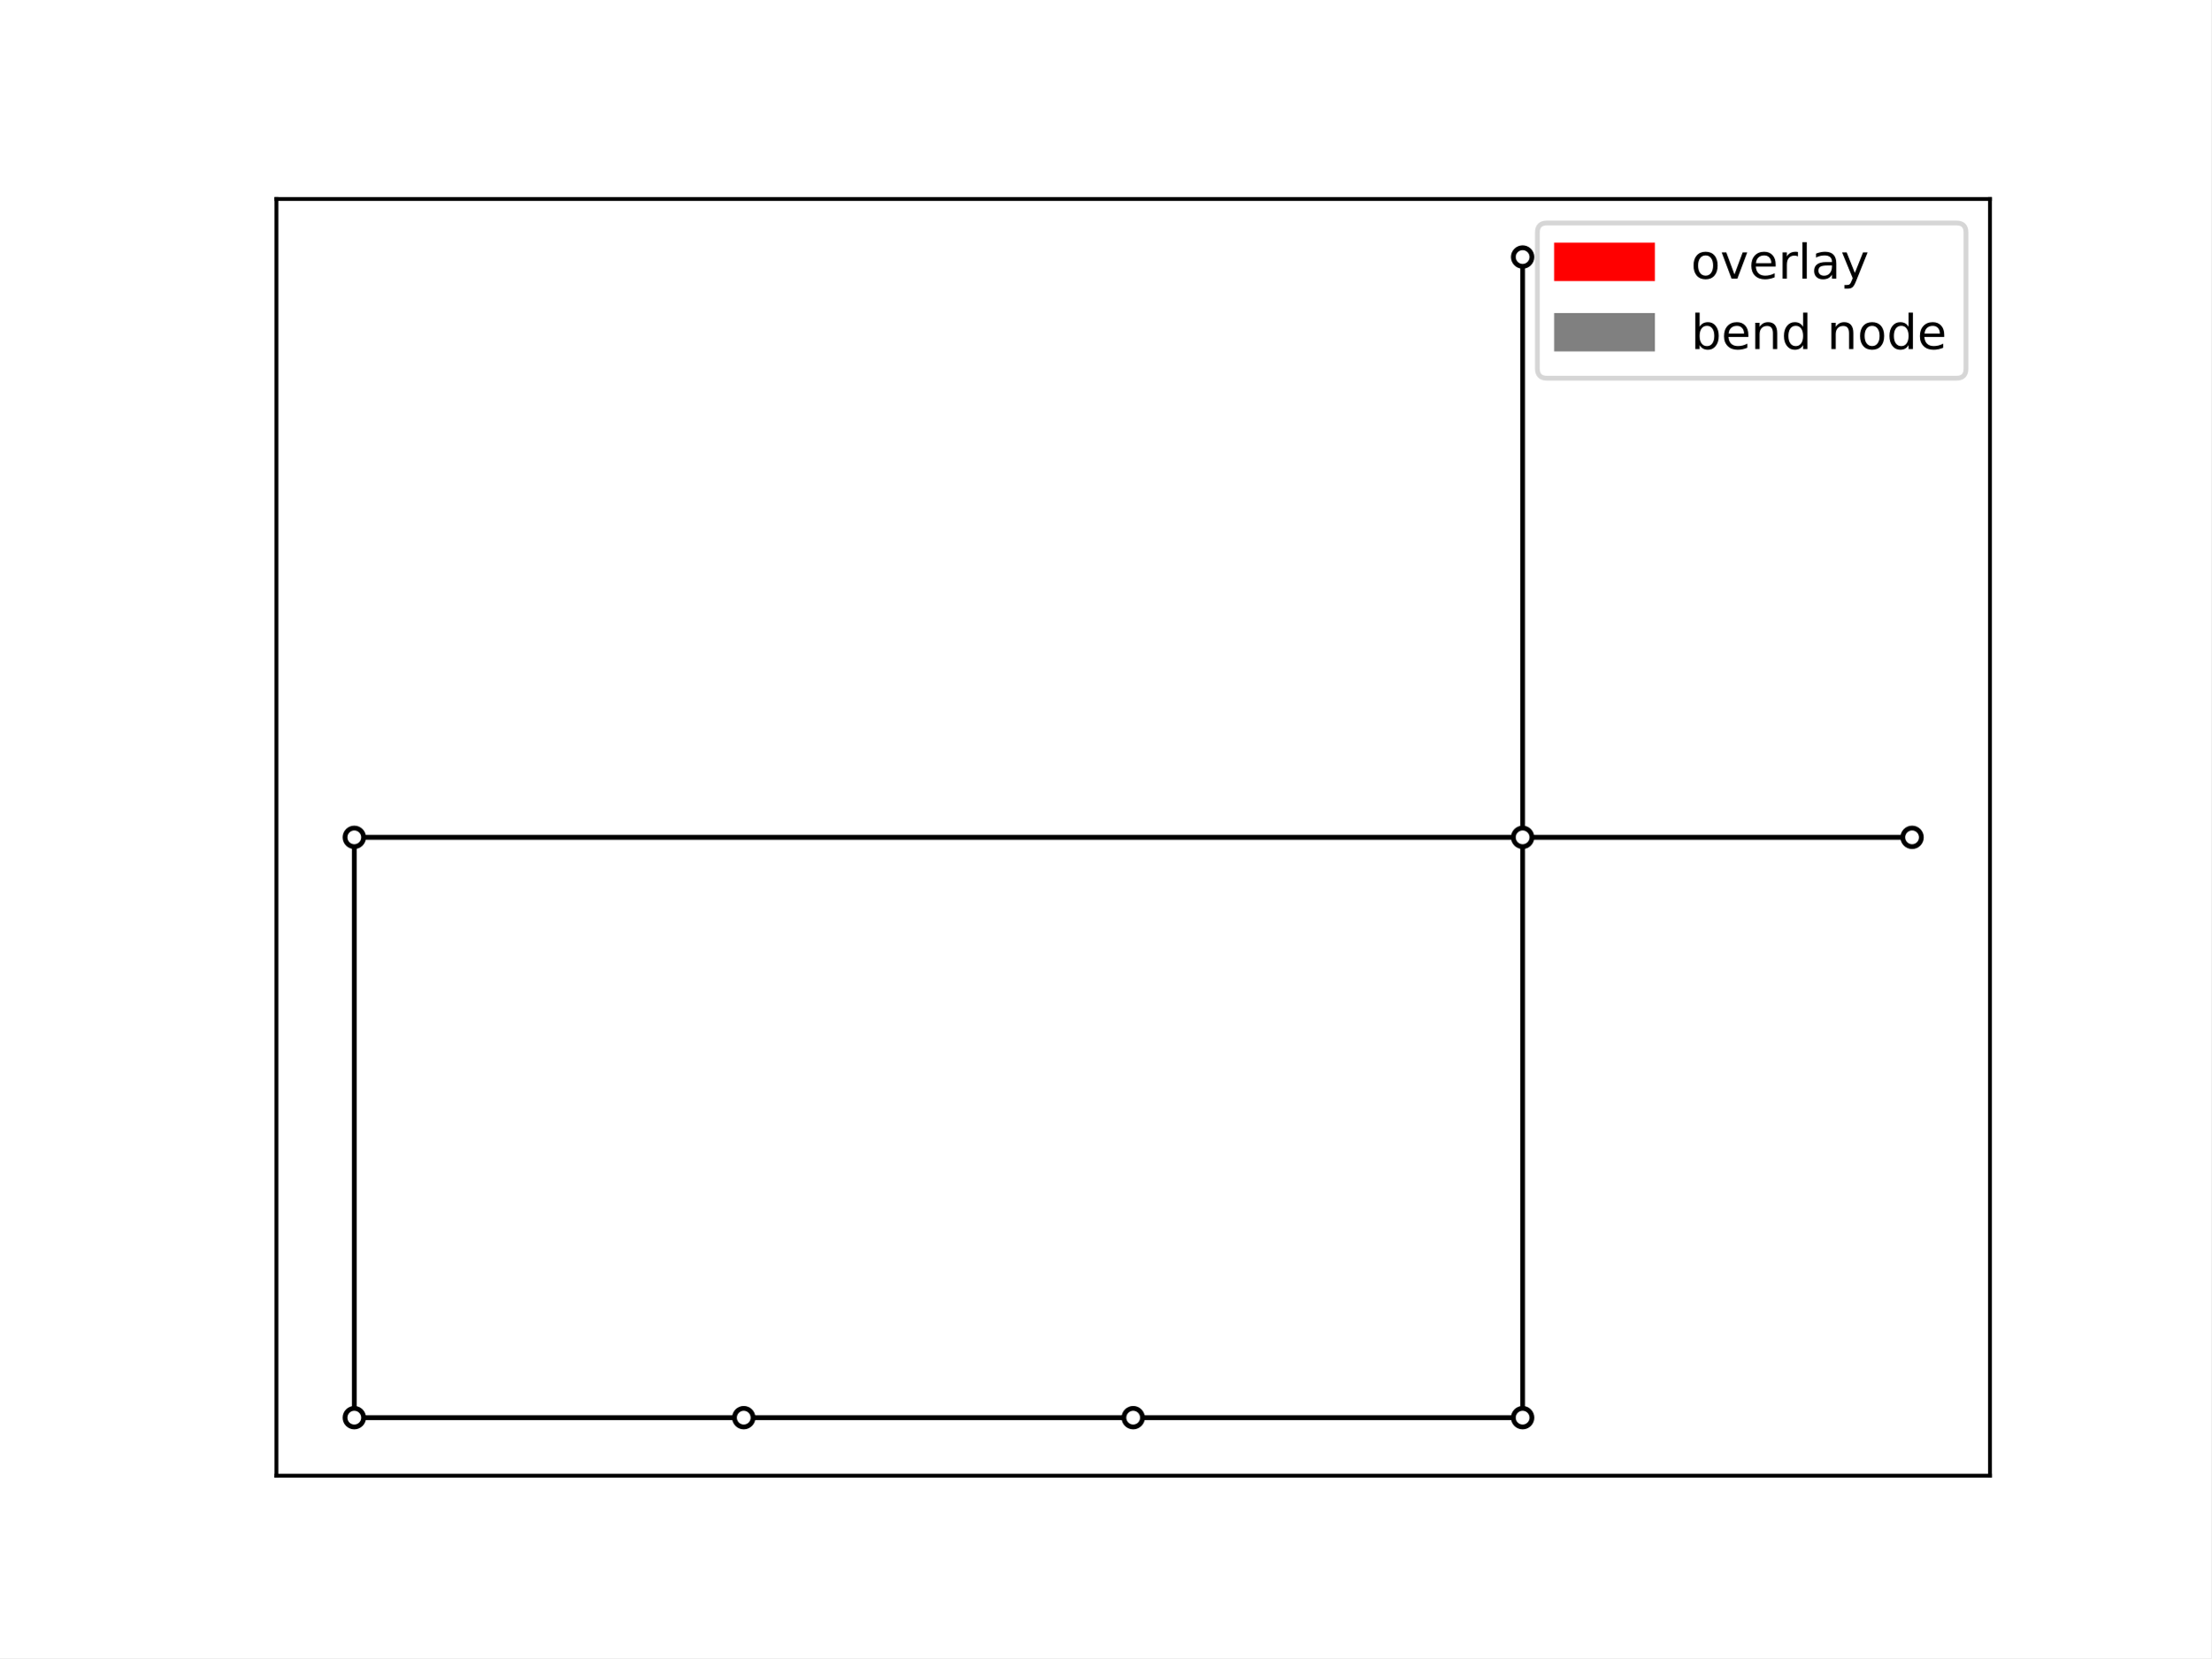
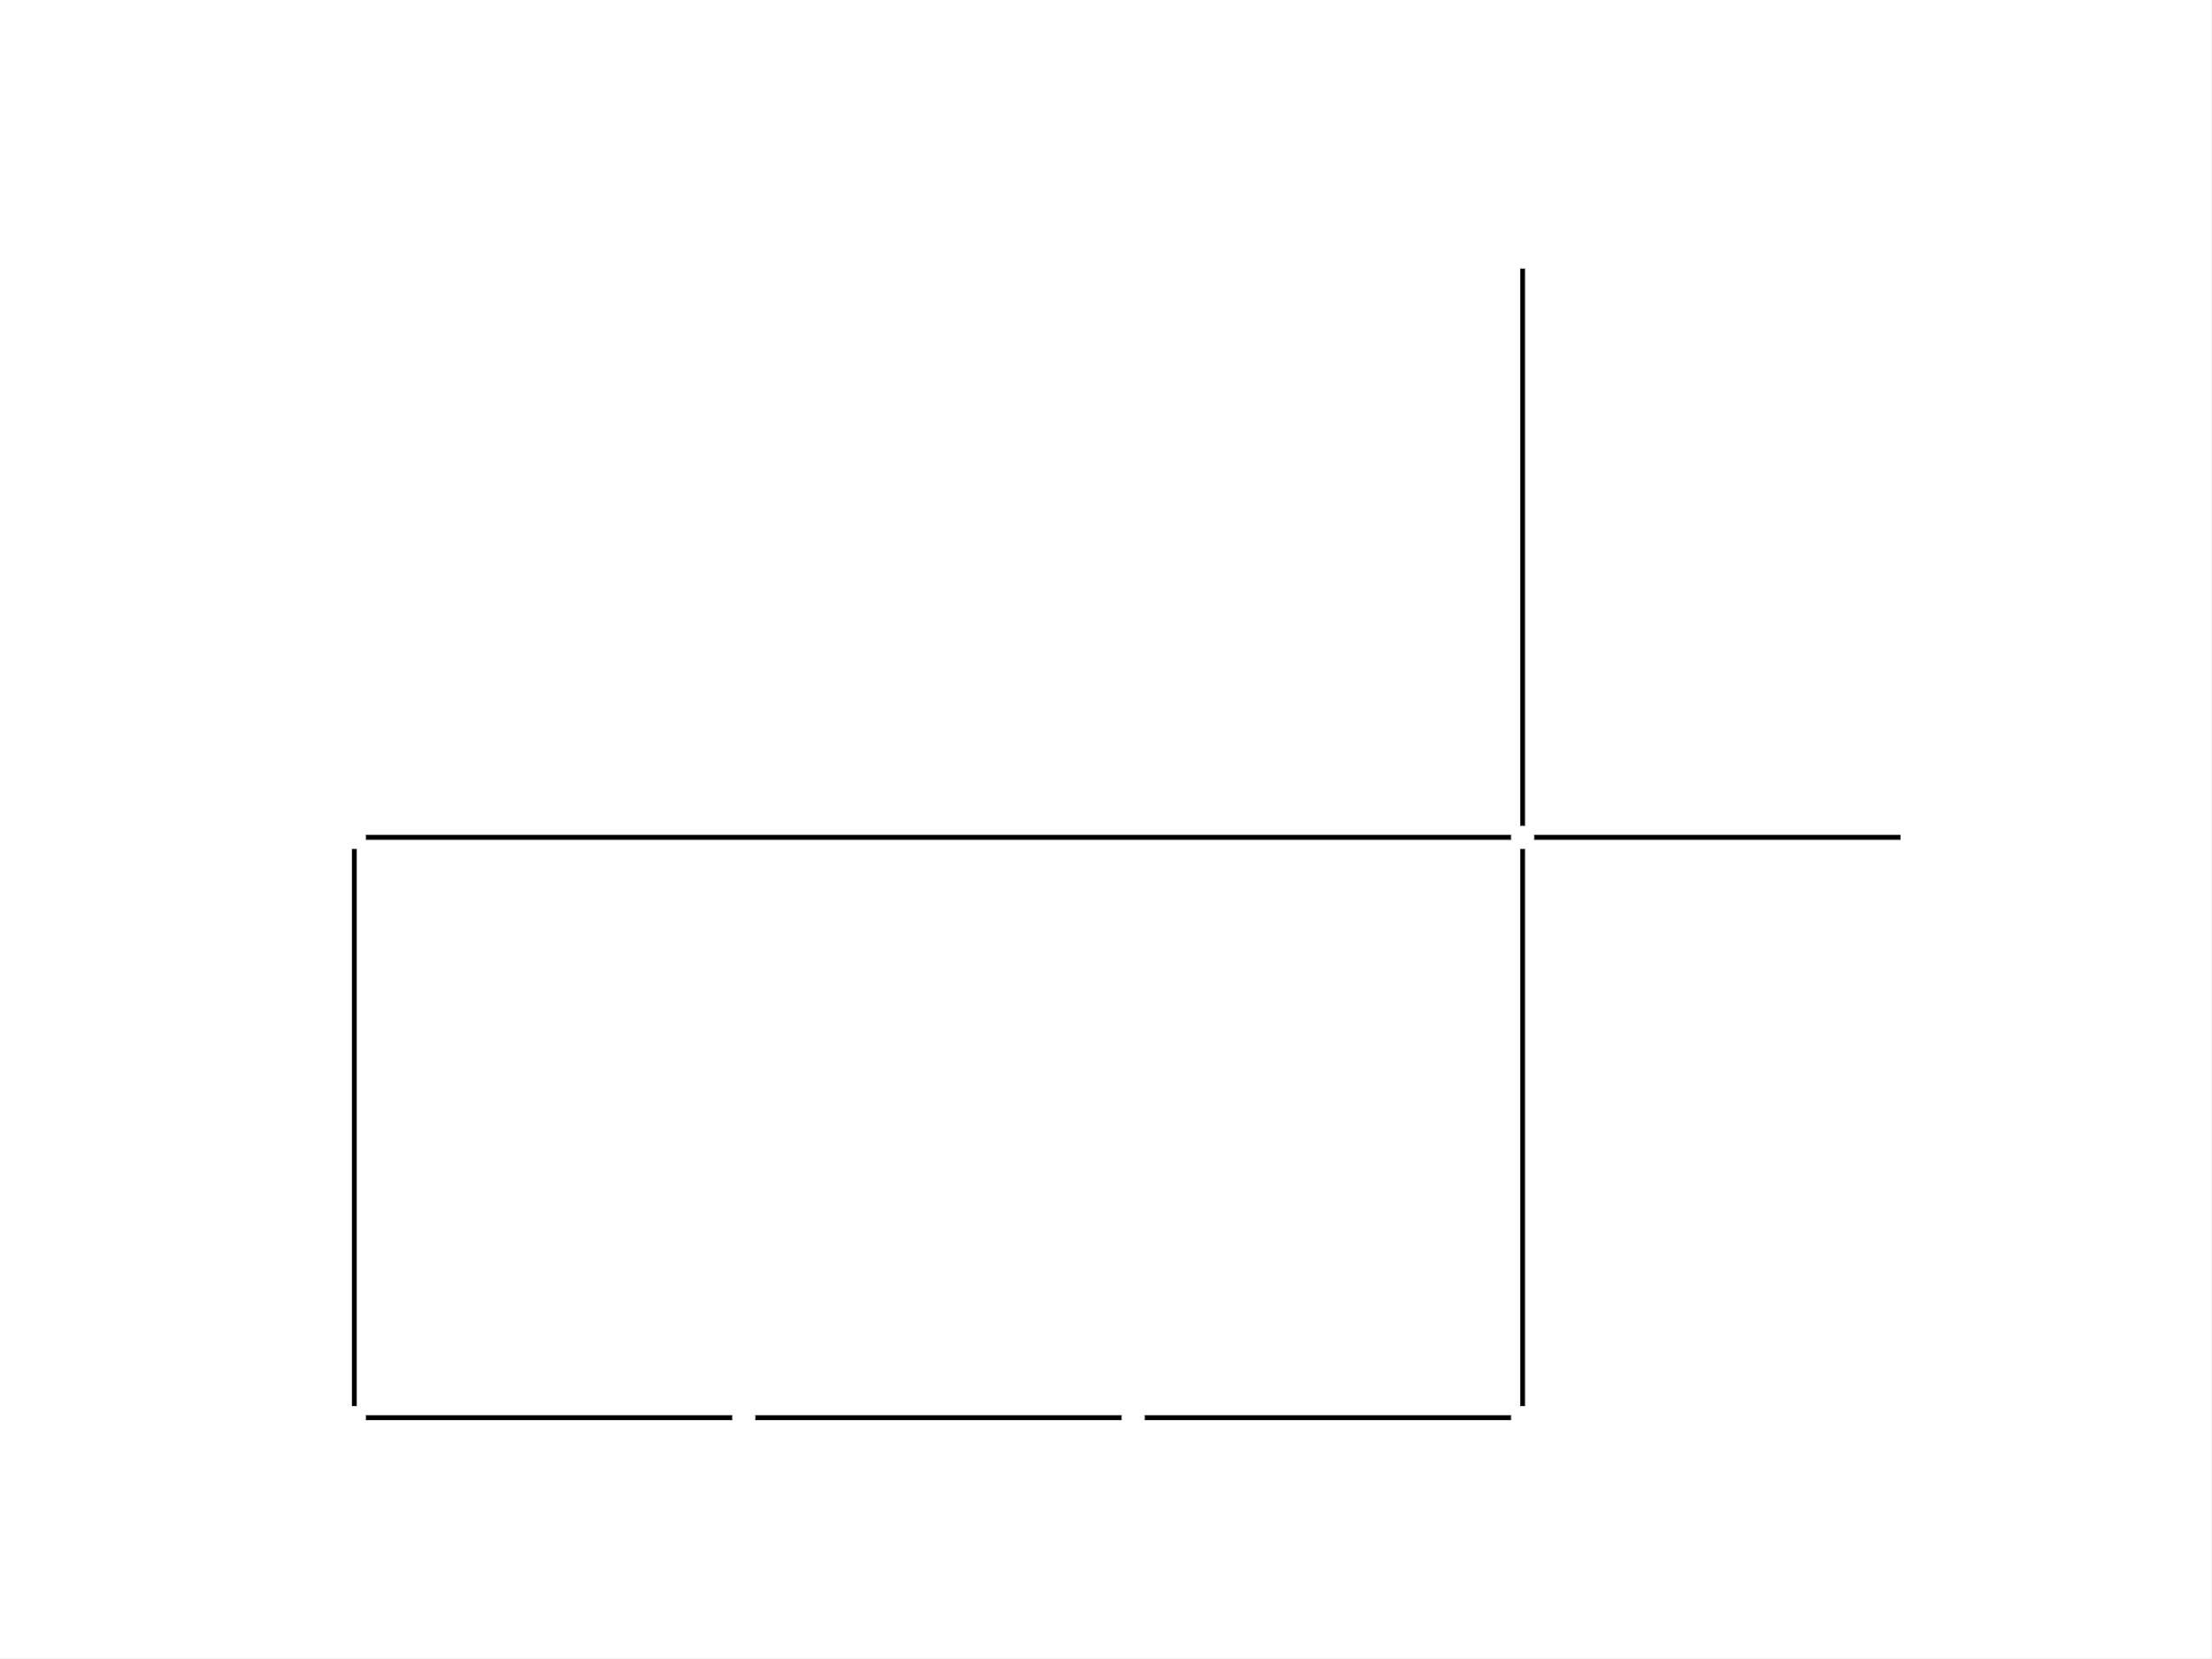
<svg xmlns="http://www.w3.org/2000/svg" xmlns:xlink="http://www.w3.org/1999/xlink" height="345.6pt" version="1.1" viewBox="0 0 460.8 345.6" width="460.8pt">
  <defs>
    <style type="text/css">*{stroke-linecap:butt;stroke-linejoin:round;}</style>
  </defs>
  <g id="figure_1">
    <g id="patch_1">
      <path d="M 0 345.6  L 460.8 345.6  L 460.8 0  L 0 0  z " style="fill:#ffffff;" />
    </g>
    <g id="axes_1">
-       <g id="patch_2">
-         <path d="M 57.6 307.584  L 414.72 307.584  L 414.72 41.472  L 57.6 41.472  z " style="fill:#ffffff;" />
-       </g>
      <g id="LineCollection_1">
-         <path clip-path="url(#pfae2f5e086)" d="M 317.324 174.528  L 317.324 53.568  " style="fill:none;stroke:#000000;" />
-         <path clip-path="url(#pfae2f5e086)" d="M 317.324 174.528  L 398.487 174.528  " style="fill:none;stroke:#000000;" />
-         <path clip-path="url(#pfae2f5e086)" d="M 317.324 174.528  L 73.833 174.528  " style="fill:none;stroke:#000000;" />
-         <path clip-path="url(#pfae2f5e086)" d="M 317.324 174.528  L 317.324 295.488  " style="fill:none;stroke:#000000;" />
-         <path clip-path="url(#pfae2f5e086)" d="M 73.833 174.528  L 73.833 295.488  " style="fill:none;stroke:#000000;" />
-         <path clip-path="url(#pfae2f5e086)" d="M 317.324 295.488  L 236.16 295.488  " style="fill:none;stroke:#000000;" />
-         <path clip-path="url(#pfae2f5e086)" d="M 73.833 295.488  L 154.996 295.488  " style="fill:none;stroke:#000000;" />
-         <path clip-path="url(#pfae2f5e086)" d="M 154.996 295.488  L 236.16 295.488  " style="fill:none;stroke:#000000;" />
-       </g>
-       <g id="matplotlib.axis_1">
-         <g id="xtick_1" />
-         <g id="xtick_2" />
-         <g id="xtick_3" />
-         <g id="xtick_4" />
-         <g id="xtick_5" />
-         <g id="xtick_6" />
-         <g id="xtick_7" />
-         <g id="xtick_8" />
-         <g id="xtick_9" />
-       </g>
-       <g id="matplotlib.axis_2">
-         <g id="ytick_1" />
-         <g id="ytick_2" />
-         <g id="ytick_3" />
-         <g id="ytick_4" />
-         <g id="ytick_5" />
-         <g id="ytick_6" />
-         <g id="ytick_7" />
-         <g id="ytick_8" />
-         <g id="ytick_9" />
+         <path clip-path="url(#p3cad57b35b)" d="M 317.324 174.528  L 317.324 53.568  " style="fill:none;stroke:#000000;" />
+         <path clip-path="url(#p3cad57b35b)" d="M 317.324 174.528  L 398.487 174.528  " style="fill:none;stroke:#000000;" />
+         <path clip-path="url(#p3cad57b35b)" d="M 317.324 174.528  L 73.833 174.528  " style="fill:none;stroke:#000000;" />
+         <path clip-path="url(#p3cad57b35b)" d="M 317.324 174.528  L 317.324 295.488  " style="fill:none;stroke:#000000;" />
+         <path clip-path="url(#p3cad57b35b)" d="M 73.833 174.528  L 73.833 295.488  " style="fill:none;stroke:#000000;" />
+         <path clip-path="url(#p3cad57b35b)" d="M 317.324 295.488  L 236.16 295.488  " style="fill:none;stroke:#000000;" />
+         <path clip-path="url(#p3cad57b35b)" d="M 73.833 295.488  L 154.996 295.488  " style="fill:none;stroke:#000000;" />
+         <path clip-path="url(#p3cad57b35b)" d="M 154.996 295.488  L 236.16 295.488  " style="fill:none;stroke:#000000;" />
      </g>
      <g id="PathCollection_1">
        <defs>
-           <path d="M 0 1.936  C 0.514 1.936 1.006 1.732 1.369 1.369  C 1.732 1.006 1.936 0.514 1.936 0  C 1.936 -0.514 1.732 -1.006 1.369 -1.369  C 1.006 -1.732 0.514 -1.936 0 -1.936  C -0.514 -1.936 -1.006 -1.732 -1.369 -1.369  C -1.732 -1.006 -1.936 -0.514 -1.936 0  C -1.936 0.514 -1.732 1.006 -1.369 1.369  C -1.006 1.732 -0.514 1.936 0 1.936  z " id="m0921aa56d7" style="stroke:#000000;" />
+           <path d="M 0 1.936  C 0.514 1.936 1.006 1.732 1.369 1.369  C 1.732 1.006 1.936 0.514 1.936 0  C 1.936 -0.514 1.732 -1.006 1.369 -1.369  C 1.006 -1.732 0.514 -1.936 0 -1.936  C -0.514 -1.936 -1.006 -1.732 -1.369 -1.369  C -1.732 -1.006 -1.936 -0.514 -1.936 0  C -1.936 0.514 -1.732 1.006 -1.369 1.369  C -1.006 1.732 -0.514 1.936 0 1.936  z " id="md11a342e18" style="stroke:#ffffff;" />
        </defs>
-         <g clip-path="url(#pfae2f5e086)">
-           <use style="fill:#ffffff;stroke:#000000;" x="317.324" xlink:href="#m0921aa56d7" y="174.528" />
-           <use style="fill:#ffffff;stroke:#000000;" x="317.324" xlink:href="#m0921aa56d7" y="53.568" />
-           <use style="fill:#ffffff;stroke:#000000;" x="398.487" xlink:href="#m0921aa56d7" y="174.528" />
-           <use style="fill:#ffffff;stroke:#000000;" x="73.833" xlink:href="#m0921aa56d7" y="174.528" />
-           <use style="fill:#ffffff;stroke:#000000;" x="317.324" xlink:href="#m0921aa56d7" y="295.488" />
-           <use style="fill:#ffffff;stroke:#000000;" x="73.833" xlink:href="#m0921aa56d7" y="295.488" />
-           <use style="fill:#ffffff;stroke:#000000;" x="154.996" xlink:href="#m0921aa56d7" y="295.488" />
-           <use style="fill:#ffffff;stroke:#000000;" x="236.16" xlink:href="#m0921aa56d7" y="295.488" />
-         </g>
-       </g>
-       <g id="patch_3">
-         <path d="M 57.6 307.584  L 57.6 41.472  " style="fill:none;stroke:#000000;stroke-linecap:square;stroke-linejoin:miter;stroke-width:0.8;" />
-       </g>
-       <g id="patch_4">
-         <path d="M 414.72 307.584  L 414.72 41.472  " style="fill:none;stroke:#000000;stroke-linecap:square;stroke-linejoin:miter;stroke-width:0.8;" />
-       </g>
-       <g id="patch_5">
-         <path d="M 57.6 307.584  L 414.72 307.584  " style="fill:none;stroke:#000000;stroke-linecap:square;stroke-linejoin:miter;stroke-width:0.8;" />
-       </g>
-       <g id="patch_6">
-         <path d="M 57.6 41.472  L 414.72 41.472  " style="fill:none;stroke:#000000;stroke-linecap:square;stroke-linejoin:miter;stroke-width:0.8;" />
-       </g>
-       <g id="legend_1">
-         <g id="patch_7">
-           <path d="M 322.397 78.828  L 407.72 78.828  Q 409.72 78.828 409.72 76.828  L 409.72 48.472  Q 409.72 46.472 407.72 46.472  L 322.397 46.472  Q 320.397 46.472 320.397 48.472  L 320.397 76.828  Q 320.397 78.828 322.397 78.828  z " style="fill:#ffffff;opacity:0.8;stroke:#cccccc;stroke-linejoin:miter;" />
-         </g>
-         <g id="patch_8">
-           <path d="M 324.397 58.07  L 344.397 58.07  L 344.397 51.07  L 324.397 51.07  z " style="fill:#ff0000;stroke:#ff0000;stroke-linejoin:miter;" />
-         </g>
-         <g id="text_1">
-           <g transform="translate(352.3966 58.07044)scale(0.1 -0.1)">
-             <defs>
-               <path d="M 30.609 48.391  Q 23.391 48.391 19.188 42.75  Q 14.984 37.109 14.984 27.297  Q 14.984 17.484 19.156 11.844  Q 23.344 6.203 30.609 6.203  Q 37.797 6.203 41.984 11.859  Q 46.188 17.531 46.188 27.297  Q 46.188 37.016 41.984 42.703  Q 37.797 48.391 30.609 48.391  z M 30.609 56  Q 42.328 56 49.016 48.375  Q 55.719 40.766 55.719 27.297  Q 55.719 13.875 49.016 6.219  Q 42.328 -1.422 30.609 -1.422  Q 18.844 -1.422 12.172 6.219  Q 5.516 13.875 5.516 27.297  Q 5.516 40.766 12.172 48.375  Q 18.844 56 30.609 56  z " id="DejaVuSans-111" />
-               <path d="M 2.984 54.688  L 12.5 54.688  L 29.594 8.797  L 46.688 54.688  L 56.203 54.688  L 35.688 0  L 23.484 0  z " id="DejaVuSans-118" />
-               <path d="M 56.203 29.594  L 56.203 25.203  L 14.891 25.203  Q 15.484 15.922 20.484 11.062  Q 25.484 6.203 34.422 6.203  Q 39.594 6.203 44.453 7.469  Q 49.312 8.734 54.109 11.281  L 54.109 2.781  Q 49.266 0.734 44.188 -0.344  Q 39.109 -1.422 33.891 -1.422  Q 20.797 -1.422 13.156 6.188  Q 5.516 13.812 5.516 26.812  Q 5.516 40.234 12.766 48.109  Q 20.016 56 32.328 56  Q 43.359 56 49.781 48.891  Q 56.203 41.797 56.203 29.594  z M 47.219 32.234  Q 47.125 39.594 43.094 43.984  Q 39.062 48.391 32.422 48.391  Q 24.906 48.391 20.391 44.141  Q 15.875 39.891 15.188 32.172  z " id="DejaVuSans-101" />
-               <path d="M 41.109 46.297  Q 39.594 47.172 37.812 47.578  Q 36.031 48 33.891 48  Q 26.266 48 22.188 43.047  Q 18.109 38.094 18.109 28.812  L 18.109 0  L 9.078 0  L 9.078 54.688  L 18.109 54.688  L 18.109 46.188  Q 20.953 51.172 25.484 53.578  Q 30.031 56 36.531 56  Q 37.453 56 38.578 55.875  Q 39.703 55.766 41.062 55.516  z " id="DejaVuSans-114" />
-               <path d="M 9.422 75.984  L 18.406 75.984  L 18.406 0  L 9.422 0  z " id="DejaVuSans-108" />
-               <path d="M 34.281 27.484  Q 23.391 27.484 19.188 25  Q 14.984 22.516 14.984 16.5  Q 14.984 11.719 18.141 8.906  Q 21.297 6.109 26.703 6.109  Q 34.188 6.109 38.703 11.406  Q 43.219 16.703 43.219 25.484  L 43.219 27.484  z M 52.203 31.203  L 52.203 0  L 43.219 0  L 43.219 8.297  Q 40.141 3.328 35.547 0.953  Q 30.953 -1.422 24.312 -1.422  Q 15.922 -1.422 10.953 3.297  Q 6 8.016 6 15.922  Q 6 25.141 12.172 29.828  Q 18.359 34.516 30.609 34.516  L 43.219 34.516  L 43.219 35.406  Q 43.219 41.609 39.141 45  Q 35.062 48.391 27.688 48.391  Q 23 48.391 18.547 47.266  Q 14.109 46.141 10.016 43.891  L 10.016 52.203  Q 14.938 54.109 19.578 55.047  Q 24.219 56 28.609 56  Q 40.484 56 46.344 49.844  Q 52.203 43.703 52.203 31.203  z " id="DejaVuSans-97" />
-               <path d="M 32.172 -5.078  Q 28.375 -14.844 24.75 -17.812  Q 21.141 -20.797 15.094 -20.797  L 7.906 -20.797  L 7.906 -13.281  L 13.188 -13.281  Q 16.891 -13.281 18.938 -11.516  Q 21 -9.766 23.484 -3.219  L 25.094 0.875  L 2.984 54.688  L 12.5 54.688  L 29.594 11.922  L 46.688 54.688  L 56.203 54.688  z " id="DejaVuSans-121" />
-             </defs>
-             <use xlink:href="#DejaVuSans-111" />
-             <use x="61.182" xlink:href="#DejaVuSans-118" />
-             <use x="120.361" xlink:href="#DejaVuSans-101" />
-             <use x="181.885" xlink:href="#DejaVuSans-114" />
-             <use x="222.998" xlink:href="#DejaVuSans-108" />
-             <use x="250.781" xlink:href="#DejaVuSans-97" />
-             <use x="312.061" xlink:href="#DejaVuSans-121" />
-           </g>
-         </g>
-         <g id="patch_9">
-           <path d="M 324.397 72.749  L 344.397 72.749  L 344.397 65.749  L 324.397 65.749  z " style="fill:#808080;stroke:#808080;stroke-linejoin:miter;" />
-         </g>
-         <g id="text_2">
-           <g transform="translate(352.3966 72.74856)scale(0.1 -0.1)">
-             <defs>
-               <path d="M 48.688 27.297  Q 48.688 37.203 44.609 42.844  Q 40.531 48.484 33.406 48.484  Q 26.266 48.484 22.188 42.844  Q 18.109 37.203 18.109 27.297  Q 18.109 17.391 22.188 11.75  Q 26.266 6.109 33.406 6.109  Q 40.531 6.109 44.609 11.75  Q 48.688 17.391 48.688 27.297  z M 18.109 46.391  Q 20.953 51.266 25.266 53.625  Q 29.594 56 35.594 56  Q 45.562 56 51.781 48.094  Q 58.016 40.188 58.016 27.297  Q 58.016 14.406 51.781 6.484  Q 45.562 -1.422 35.594 -1.422  Q 29.594 -1.422 25.266 0.953  Q 20.953 3.328 18.109 8.203  L 18.109 0  L 9.078 0  L 9.078 75.984  L 18.109 75.984  z " id="DejaVuSans-98" />
-               <path d="M 54.891 33.016  L 54.891 0  L 45.906 0  L 45.906 32.719  Q 45.906 40.484 42.875 44.328  Q 39.844 48.188 33.797 48.188  Q 26.516 48.188 22.312 43.547  Q 18.109 38.922 18.109 30.906  L 18.109 0  L 9.078 0  L 9.078 54.688  L 18.109 54.688  L 18.109 46.188  Q 21.344 51.125 25.703 53.562  Q 30.078 56 35.797 56  Q 45.219 56 50.047 50.172  Q 54.891 44.344 54.891 33.016  z " id="DejaVuSans-110" />
-               <path d="M 45.406 46.391  L 45.406 75.984  L 54.391 75.984  L 54.391 0  L 45.406 0  L 45.406 8.203  Q 42.578 3.328 38.25 0.953  Q 33.938 -1.422 27.875 -1.422  Q 17.969 -1.422 11.734 6.484  Q 5.516 14.406 5.516 27.297  Q 5.516 40.188 11.734 48.094  Q 17.969 56 27.875 56  Q 33.938 56 38.25 53.625  Q 42.578 51.266 45.406 46.391  z M 14.797 27.297  Q 14.797 17.391 18.875 11.75  Q 22.953 6.109 30.078 6.109  Q 37.203 6.109 41.297 11.75  Q 45.406 17.391 45.406 27.297  Q 45.406 37.203 41.297 42.844  Q 37.203 48.484 30.078 48.484  Q 22.953 48.484 18.875 42.844  Q 14.797 37.203 14.797 27.297  z " id="DejaVuSans-100" />
-               <path id="DejaVuSans-32" />
-             </defs>
-             <use xlink:href="#DejaVuSans-98" />
-             <use x="63.477" xlink:href="#DejaVuSans-101" />
-             <use x="125" xlink:href="#DejaVuSans-110" />
-             <use x="188.379" xlink:href="#DejaVuSans-100" />
-             <use x="251.855" xlink:href="#DejaVuSans-32" />
-             <use x="283.643" xlink:href="#DejaVuSans-110" />
-             <use x="347.021" xlink:href="#DejaVuSans-111" />
-             <use x="408.203" xlink:href="#DejaVuSans-100" />
-             <use x="471.68" xlink:href="#DejaVuSans-101" />
-           </g>
+         <g clip-path="url(#p3cad57b35b)">
+           <use style="fill:#ffffff;stroke:#ffffff;" x="317.324" xlink:href="#md11a342e18" y="174.528" />
+           <use style="fill:#ffffff;stroke:#ffffff;" x="317.324" xlink:href="#md11a342e18" y="53.568" />
+           <use style="fill:#ffffff;stroke:#ffffff;" x="398.487" xlink:href="#md11a342e18" y="174.528" />
+           <use style="fill:#ffffff;stroke:#ffffff;" x="73.833" xlink:href="#md11a342e18" y="174.528" />
+           <use style="fill:#ffffff;stroke:#ffffff;" x="317.324" xlink:href="#md11a342e18" y="295.488" />
+           <use style="fill:#ffffff;stroke:#ffffff;" x="73.833" xlink:href="#md11a342e18" y="295.488" />
+           <use style="fill:#ffffff;stroke:#ffffff;" x="154.996" xlink:href="#md11a342e18" y="295.488" />
+           <use style="fill:#ffffff;stroke:#ffffff;" x="236.16" xlink:href="#md11a342e18" y="295.488" />
        </g>
      </g>
    </g>
  </g>
  <defs>
-     <clipPath id="pfae2f5e086">
+     <clipPath id="p3cad57b35b">
      <rect height="266.112" width="357.12" x="57.6" y="41.472" />
    </clipPath>
  </defs>
</svg>
